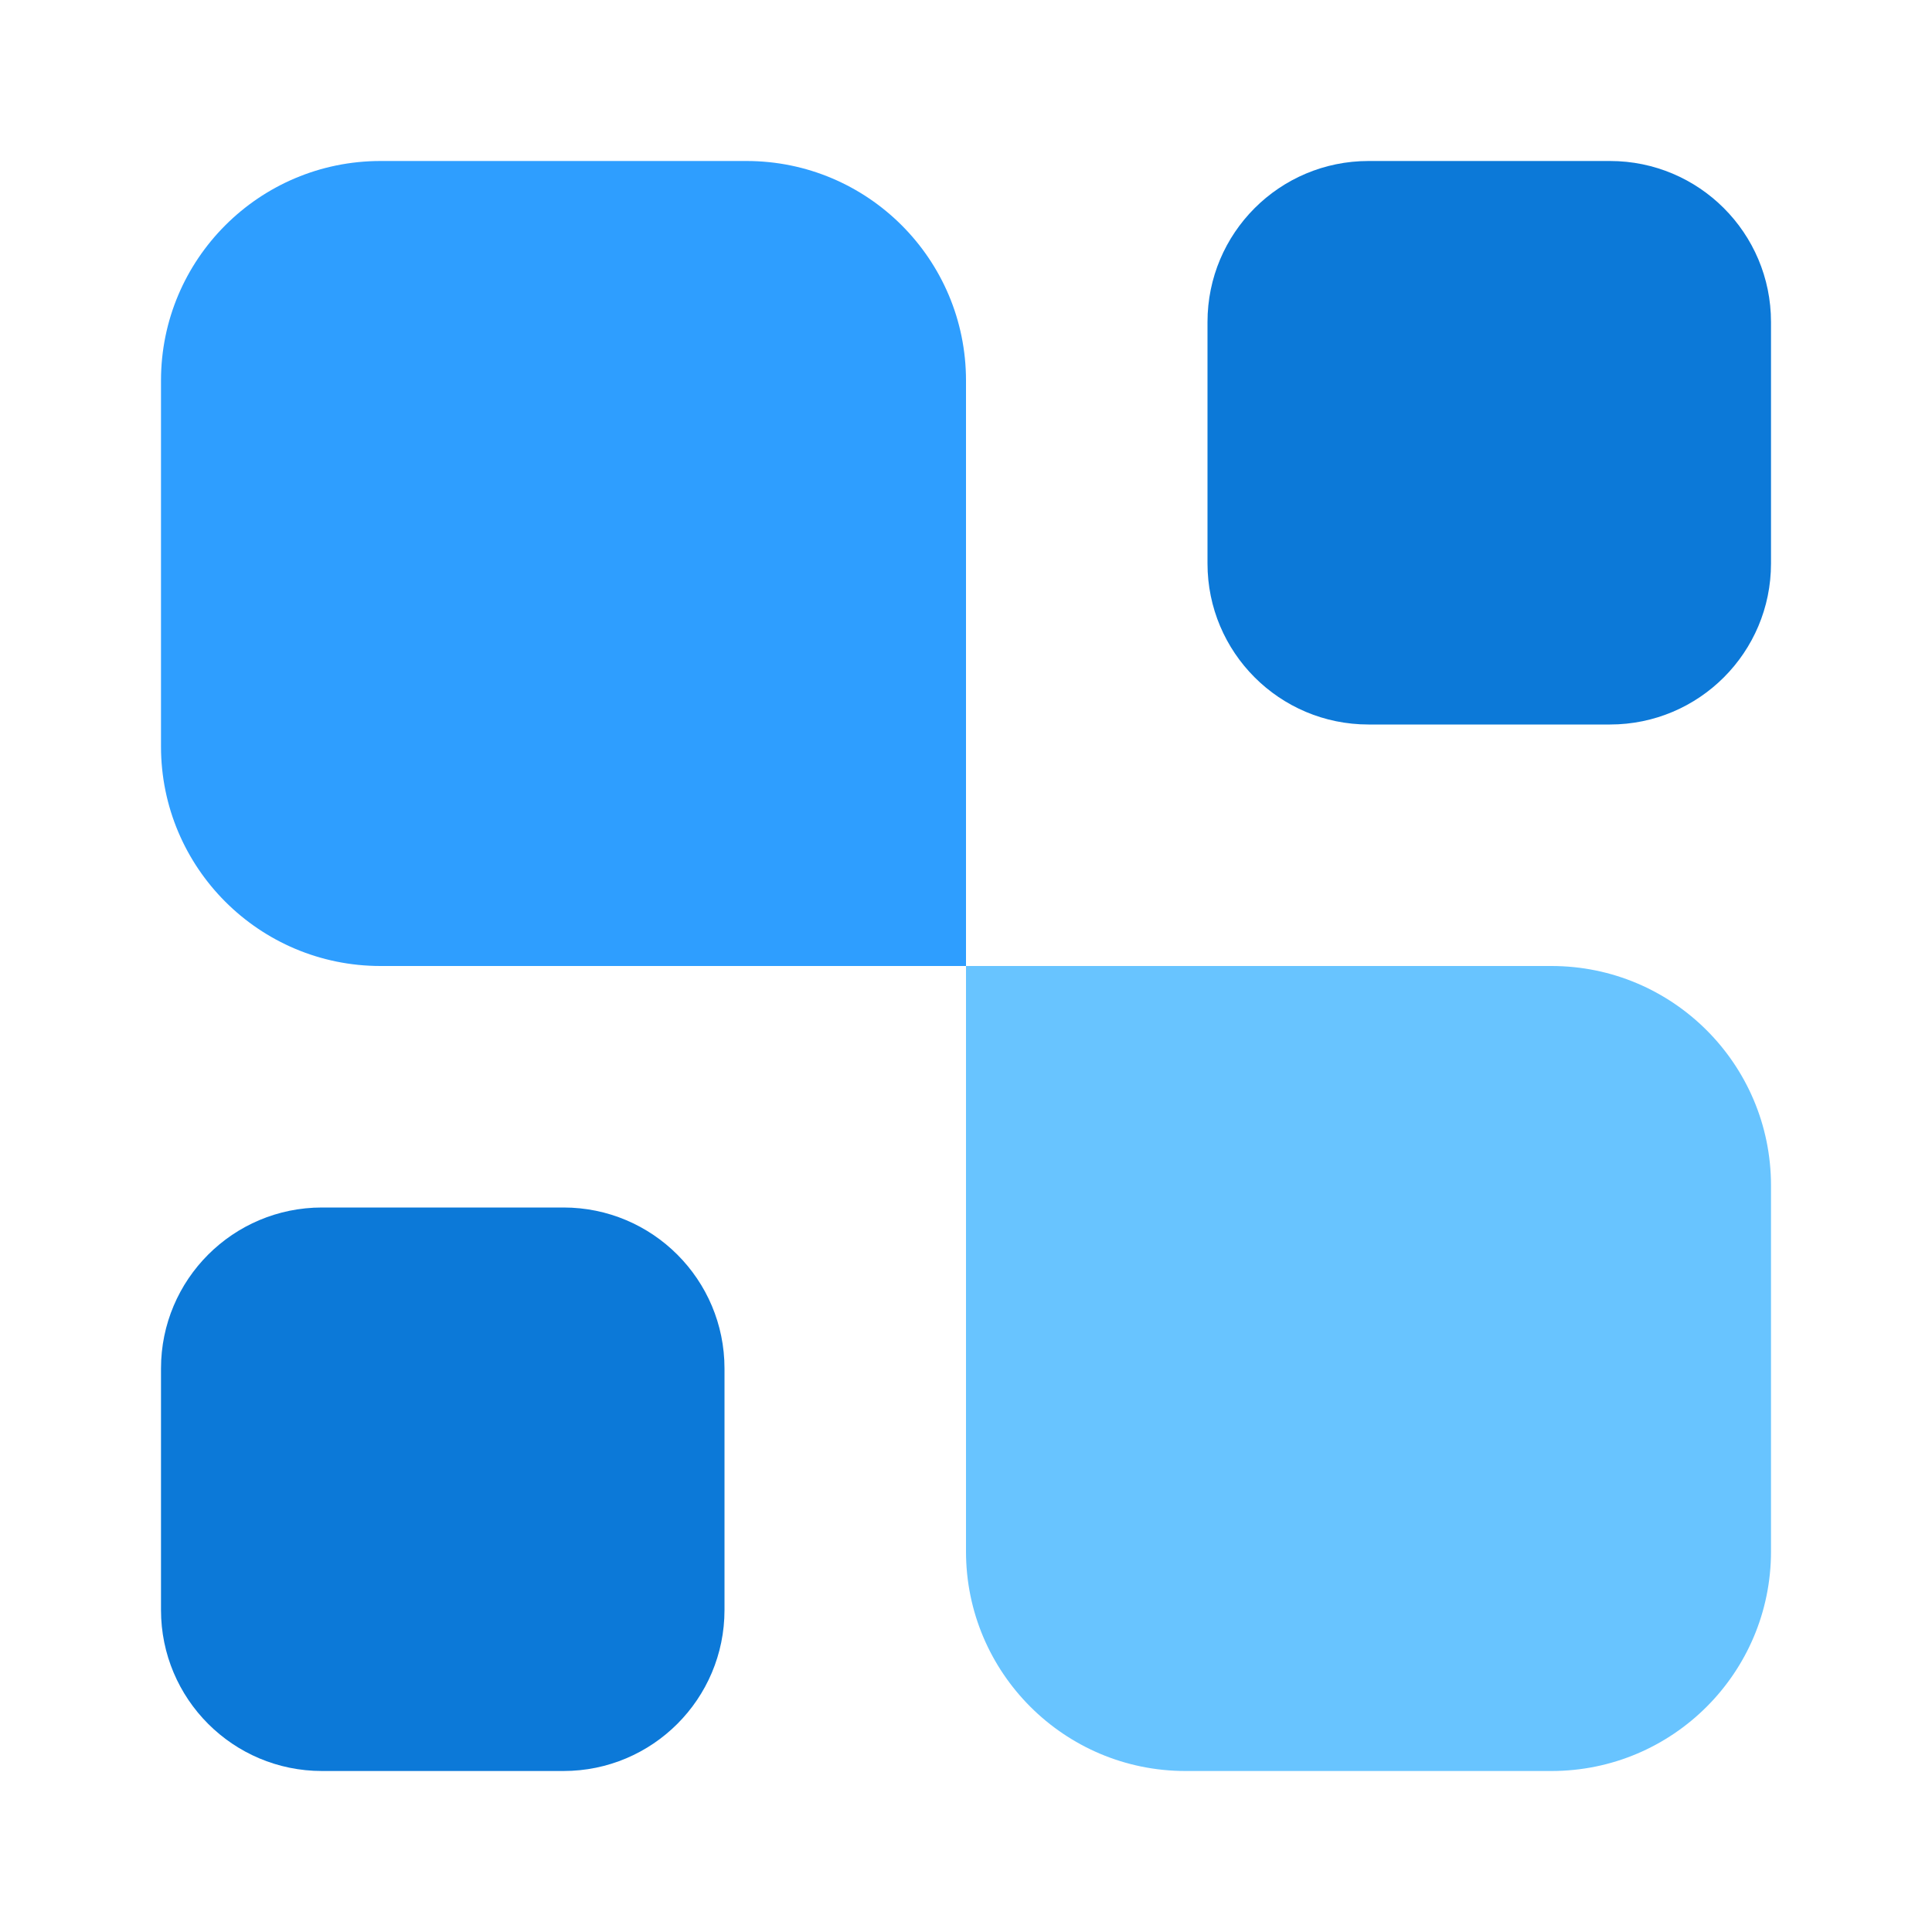
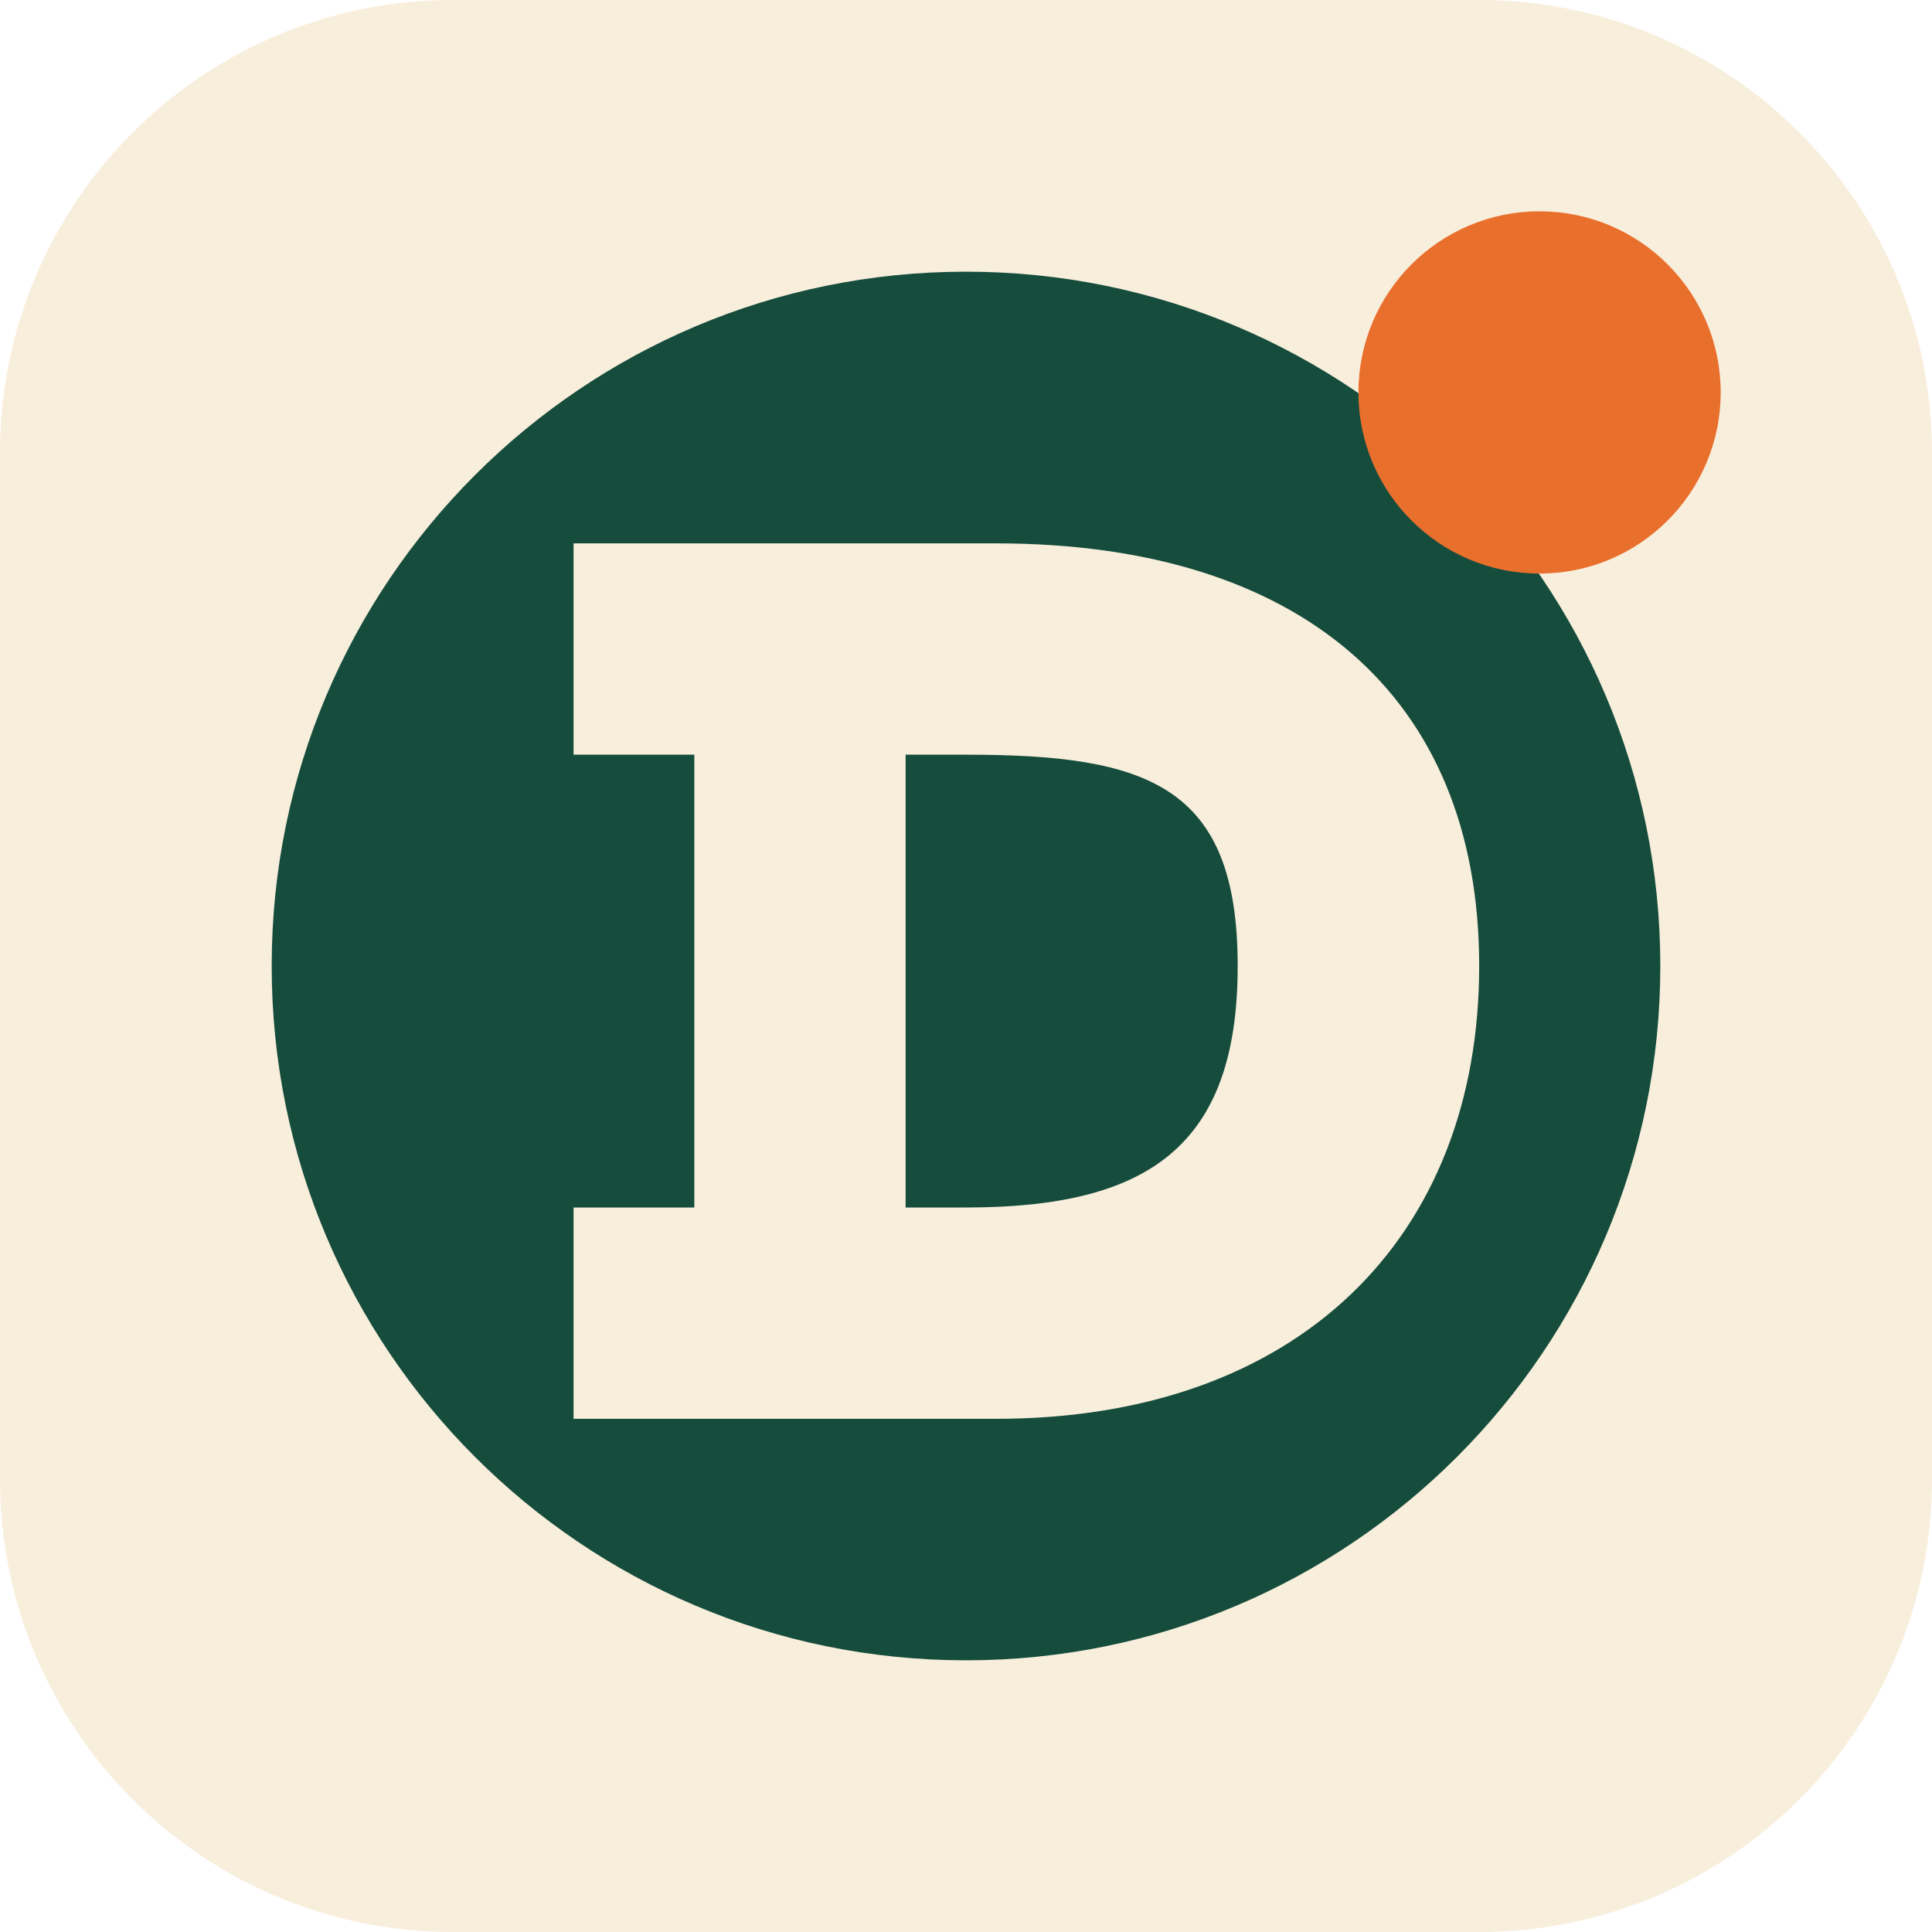
- <svg xmlns="http://www.w3.org/2000/svg" width="24" height="24" viewBox="0 0 24 24" fill="none">
-   <path d="M22 19.273C22 20.779 20.779 22 19.273 22H14.727C13.221 22 12 20.779 12 19.273V12H19.273C20.779 12 22 13.221 22 14.727V19.273Z" fill="#68C4FF" />
-   <path d="M20 2C21.105 2 22 2.895 22 4V7C22 8.105 21.105 9 20 9H17C15.895 9 15 8.105 15 7V4C15 2.895 15.895 2 17 2H20Z" fill="#0C79D8" />
-   <path d="M7 15C8.105 15 9 15.895 9 17V20C9 21.105 8.105 22 7 22H4C2.895 22 2 21.105 2 20V17C2 15.895 2.895 15 4 15H7Z" fill="#0C79D8" />
-   <path d="M12 12H4.727C3.221 12 2 10.779 2 9.273V4.727C2 3.221 3.221 2 4.727 2H9.273C10.779 2 12 3.221 12 4.727V12Z" fill="#2E9EFF" />
+ <svg xmlns="http://www.w3.org/2000/svg" viewBox="0 0 64 64">
+   <rect width="64" height="64" rx="15" fill="#f8eedc" />
+   <circle cx="32" cy="32" r="23" fill="#164c3c" />
+   <path d="M19 18h14c10 0 16 5 16 14S43 47 33 47H19v-7h4V25h-4v-7Zm13 7h-2v15h2c6 0 9-2 9-8s-3-7-9-7Z" fill="#f8eedc" />
+   <circle cx="51" cy="13" r="6" fill="#e96f2d" />
</svg>
